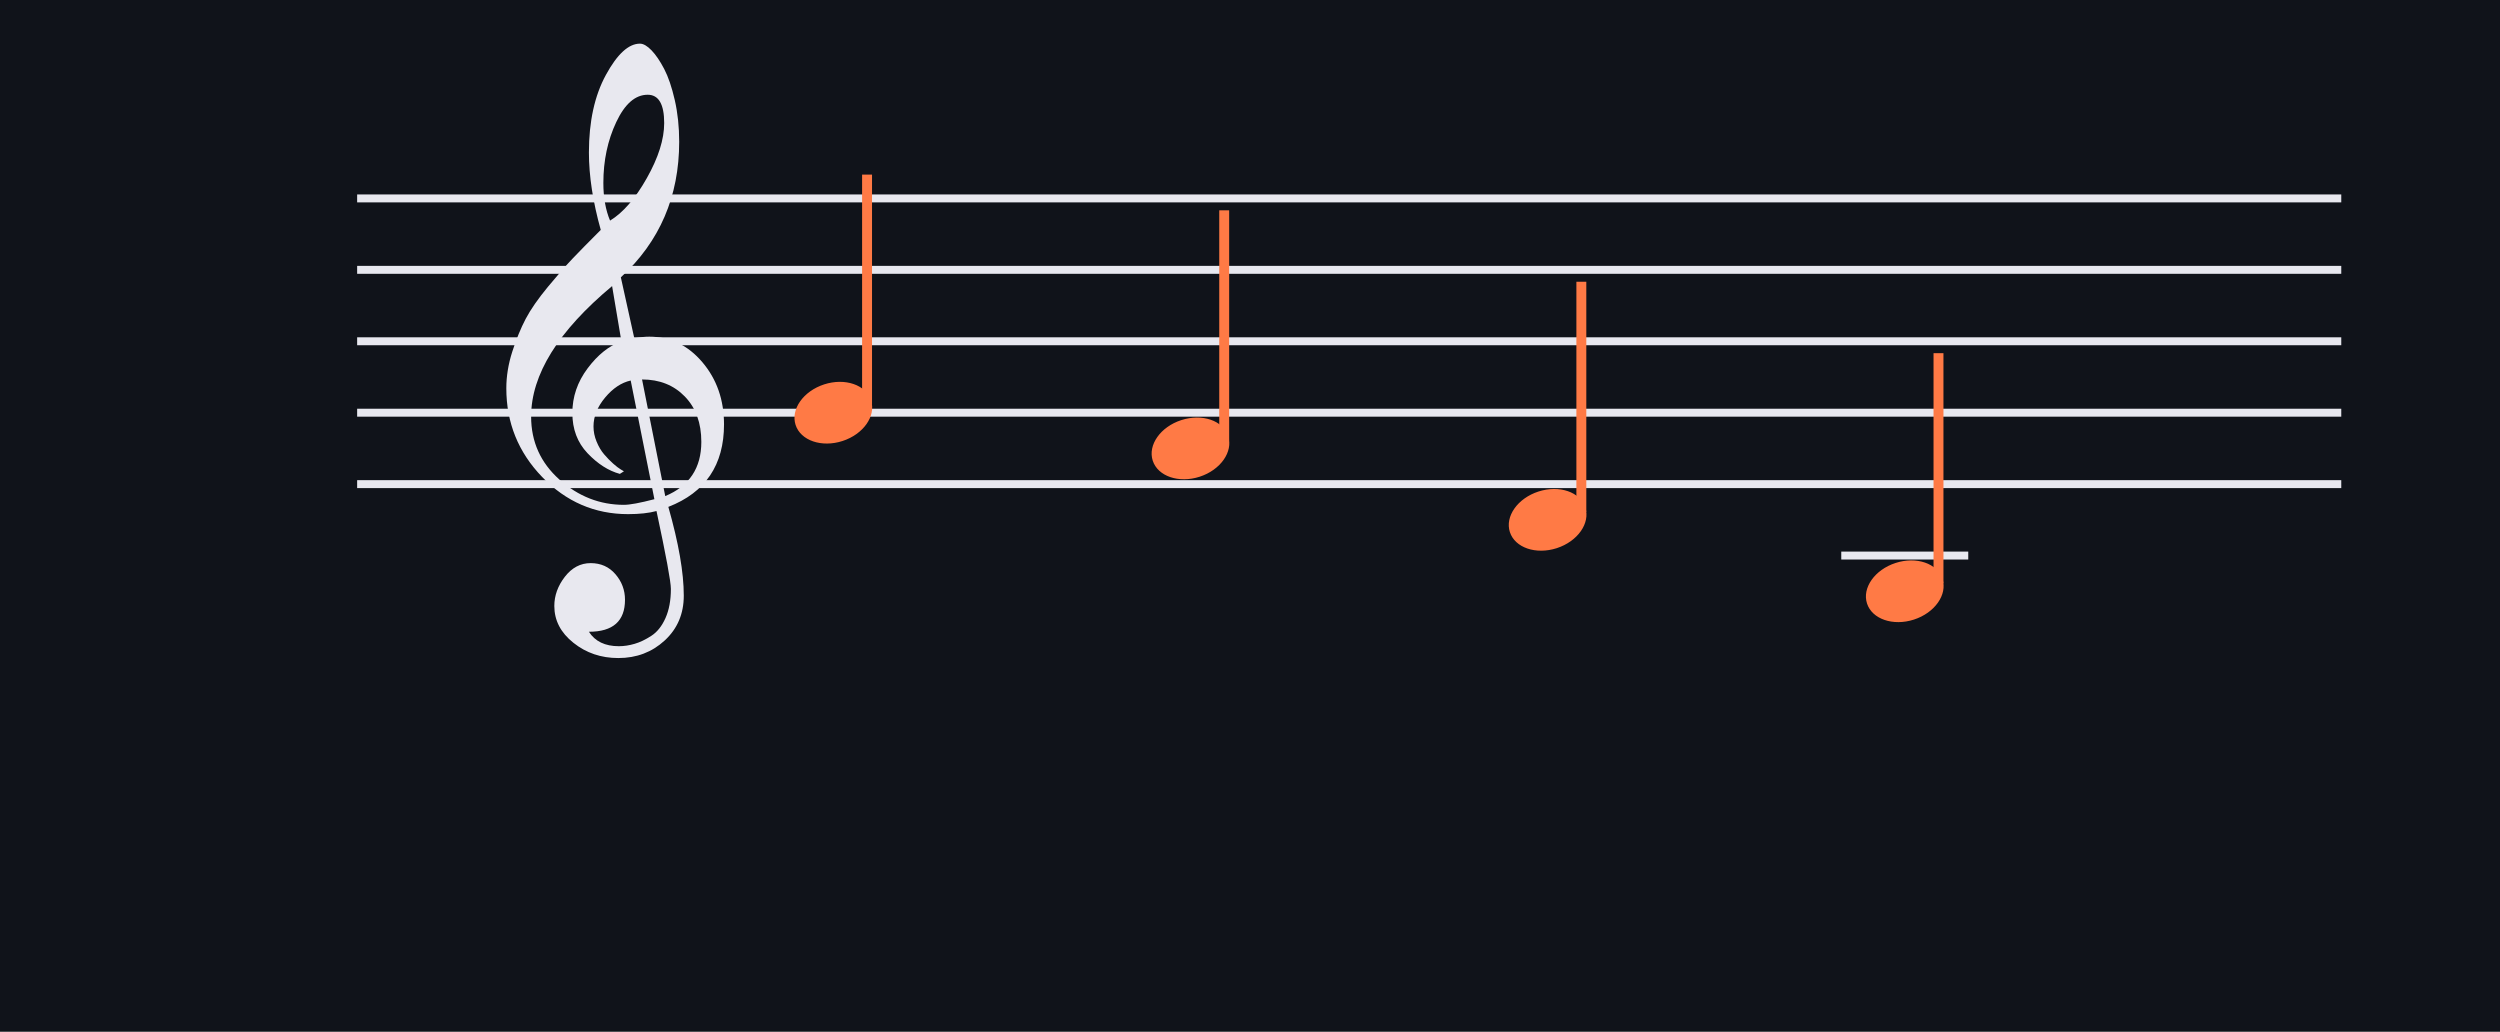
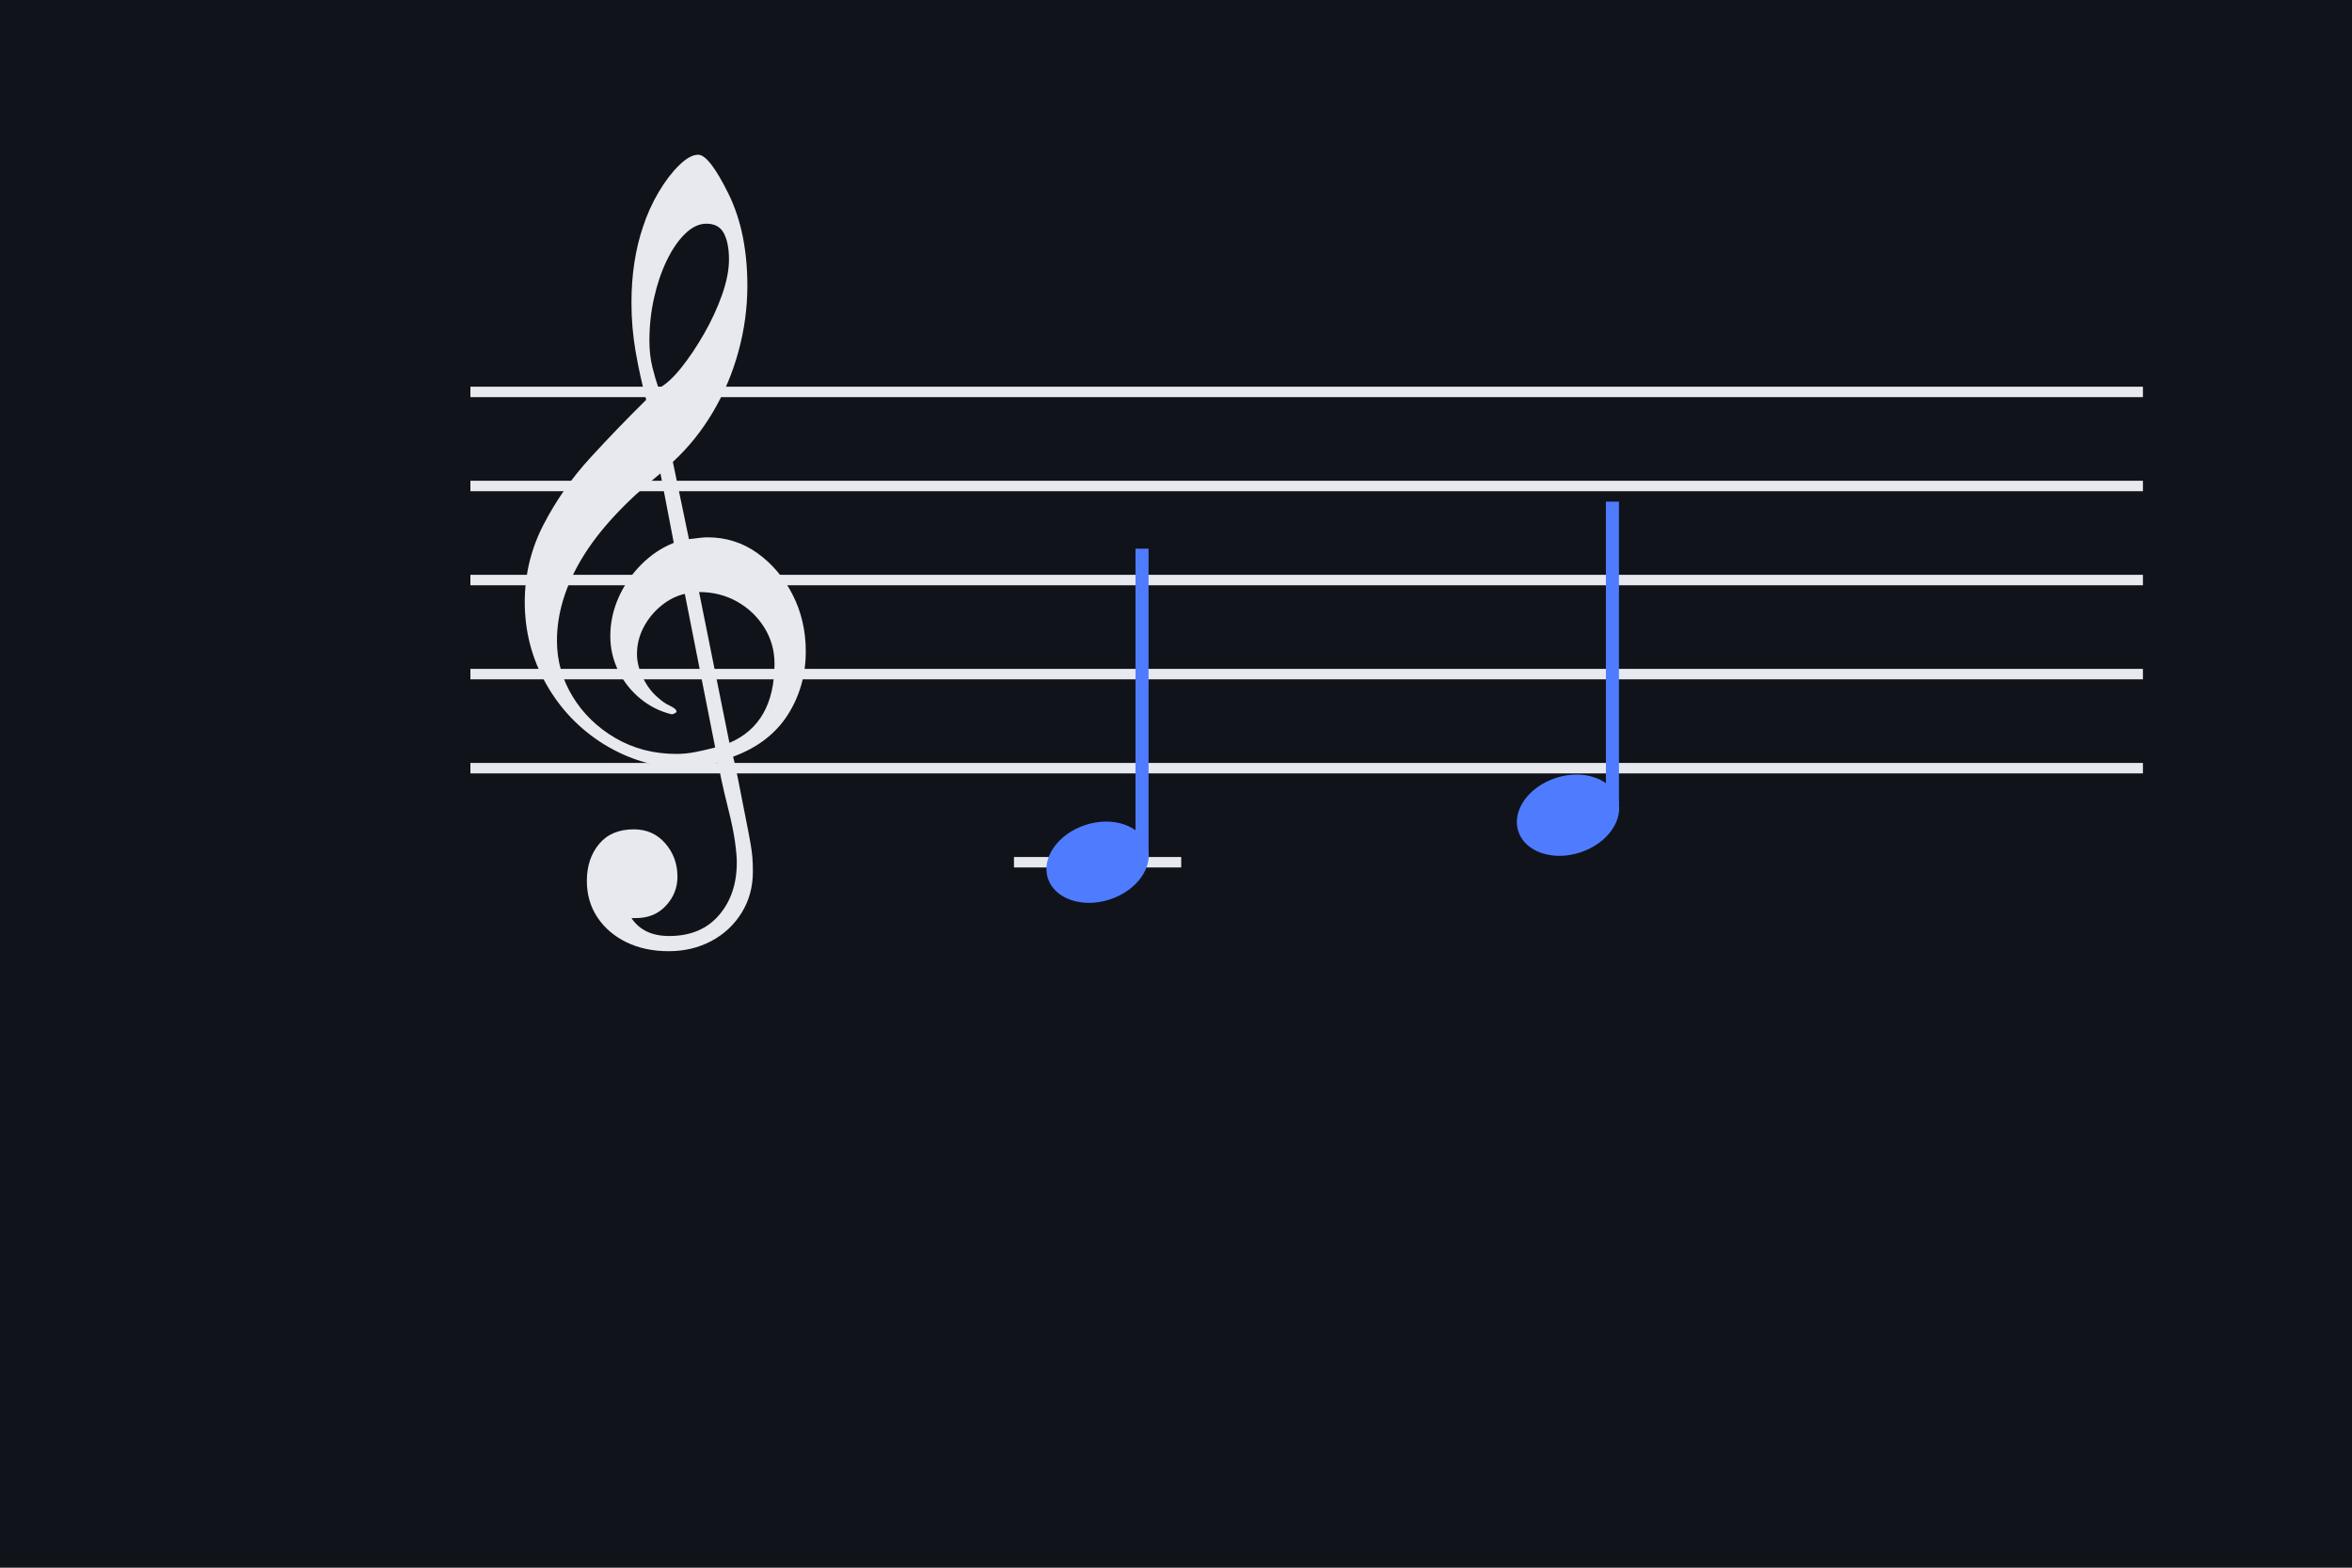
- <svg xmlns="http://www.w3.org/2000/svg" viewBox="0 0 630 260">
-   <rect x="0" y="0" width="630" height="260" fill="#10131a" />
-   <line x1="90" y1="50" x2="590" y2="50" stroke="#e8e8ef" stroke-width="2" />
-   <line x1="90" y1="68" x2="590" y2="68" stroke="#e8e8ef" stroke-width="2" />
-   <line x1="90" y1="86" x2="590" y2="86" stroke="#e8e8ef" stroke-width="2" />
-   <line x1="90" y1="104" x2="590" y2="104" stroke="#e8e8ef" stroke-width="2" />
-   <line x1="90" y1="122" x2="590" y2="122" stroke="#e8e8ef" stroke-width="2" />
-   <text x="112" y="128" font-family="serif" font-size="130" fill="#e8e8ef">𝄞</text>
-   <line x1="218.5" y1="102.0" x2="218.5" y2="44.0" stroke="#ff7a45" stroke-width="2.5" />
-   <ellipse cx="210" cy="104.0" rx="10" ry="7.5" fill="#ff7a45" transform="rotate(-18 210 104.0)" />
-   <line x1="308.5" y1="111.0" x2="308.5" y2="53.0" stroke="#ff7a45" stroke-width="2.5" />
-   <ellipse cx="300" cy="113.0" rx="10" ry="7.5" fill="#ff7a45" transform="rotate(-18 300 113.0)" />
-   <line x1="398.5" y1="129.0" x2="398.5" y2="71.0" stroke="#ff7a45" stroke-width="2.5" />
-   <ellipse cx="390" cy="131.0" rx="10" ry="7.5" fill="#ff7a45" transform="rotate(-18 390 131.0)" />
-   <line x1="464" y1="140.0" x2="496" y2="140.0" stroke="#e8e8ef" stroke-width="2" />
-   <line x1="488.5" y1="147.0" x2="488.5" y2="89.0" stroke="#ff7a45" stroke-width="2.5" />
-   <ellipse cx="480" cy="149.0" rx="10" ry="7.5" fill="#ff7a45" transform="rotate(-18 480 149.0)" />
+ <svg xmlns="http://www.w3.org/2000/svg" viewBox="0 -25 450 300">
+   <rect x="0" y="-25" width="450" height="300" fill="#10131a" />
+   <line x1="90" y1="50" x2="410" y2="50" stroke="#e8e8ef" stroke-width="2" />
+   <line x1="90" y1="68" x2="410" y2="68" stroke="#e8e8ef" stroke-width="2" />
+   <line x1="90" y1="86" x2="410" y2="86" stroke="#e8e8ef" stroke-width="2" />
+   <line x1="90" y1="104" x2="410" y2="104" stroke="#e8e8ef" stroke-width="2" />
+   <line x1="90" y1="122" x2="410" y2="122" stroke="#e8e8ef" stroke-width="2" />
+   <path d="M314 801Q300 854 291.0 906.0Q282 958 282 1012Q282 1059 288.5 1100.5Q295 1142 307 1177Q320 1217 341.0 1252.5Q362 1288 385.5 1311.0Q409 1334 427 1334Q451 1334 493 1249Q514 1206 524.0 1156.0Q534 1106 534 1049Q534 978 515.0 907.5Q496 837 459.5 775.0Q423 713 372 666L407 498Q422 500 432.0 501.0Q442 502 447 502Q508 502 556.0 467.5Q604 433 632.5 377.0Q661 321 661 254Q661 177 621.5 115.5Q582 54 503 25Q508 8 532 -117Q538 -147 541.0 -164.5Q544 -182 545.0 -195.0Q546 -208 546 -225Q546 -275 521.5 -314.5Q497 -354 455.5 -376.0Q414 -398 363 -398Q311 -398 271.0 -378.5Q231 -359 208.0 -324.5Q185 -290 185 -245Q185 -197 211.5 -165.0Q238 -133 287 -133Q329 -133 355.5 -163.5Q382 -194 382 -236Q382 -272 357.0 -299.0Q332 -326 292 -326H282Q308 -365 364 -365Q433 -365 472.0 -320.0Q511 -275 511 -205Q511 -188 507.0 -159.5Q503 -131 493 -91Q483 -51 477.5 -25.0Q472 1 470 12Q436 2 390 2Q304 2 222 52Q142 102 96.0 184.0Q50 266 50 361Q50 451 91 530Q132 609 192.5 675.0Q253 741 314 801ZM341 826Q364 838 390.0 870.5Q416 903 440.0 945.0Q464 987 479.0 1029.5Q494 1072 494 1106Q494 1142 483.0 1163.0Q472 1184 445 1184Q421 1184 398.5 1162.0Q376 1140 358.5 1103.5Q341 1067 331.0 1022.0Q321 977 321 930Q321 898 327.5 872.0Q334 846 341 826ZM398 379Q371 373 347.0 353.5Q323 334 308.5 306.5Q294 279 294 248Q294 223 307.0 196.5Q320 170 339 154Q352 142 365 136Q380 129 380 123Q380 120 370 117Q332 126 301.5 151.0Q271 176 253.5 211.5Q236 247 236 287Q236 330 253.5 370.0Q271 410 302.5 442.0Q334 474 374 490L345 641Q229 547 174.5 456.5Q120 366 120 277Q120 212 154.0 156.0Q188 100 247.0 65.5Q306 31 380 31Q400 31 420.5 35.0Q441 39 464 45ZM495 55Q593 97 593 227Q593 270 571.0 305.5Q549 341 512.0 362.0Q475 383 429 383Z" fill="#e8e8ef" transform="translate(96,122) scale(0.088,-0.088)" />
+   <line x1="194" y1="140.0" x2="226" y2="140.0" stroke="#e8e8ef" stroke-width="2" />
+   <line x1="218.5" y1="138.0" x2="218.5" y2="80.0" stroke="#4f7cff" stroke-width="2.5" />
+   <ellipse cx="210" cy="140.0" rx="10" ry="7.5" fill="#4f7cff" transform="rotate(-18 210 140.0)" />
+   <line x1="308.5" y1="129.0" x2="308.5" y2="71.0" stroke="#4f7cff" stroke-width="2.5" />
+   <ellipse cx="300" cy="131.0" rx="10" ry="7.5" fill="#4f7cff" transform="rotate(-18 300 131.0)" />
</svg>
